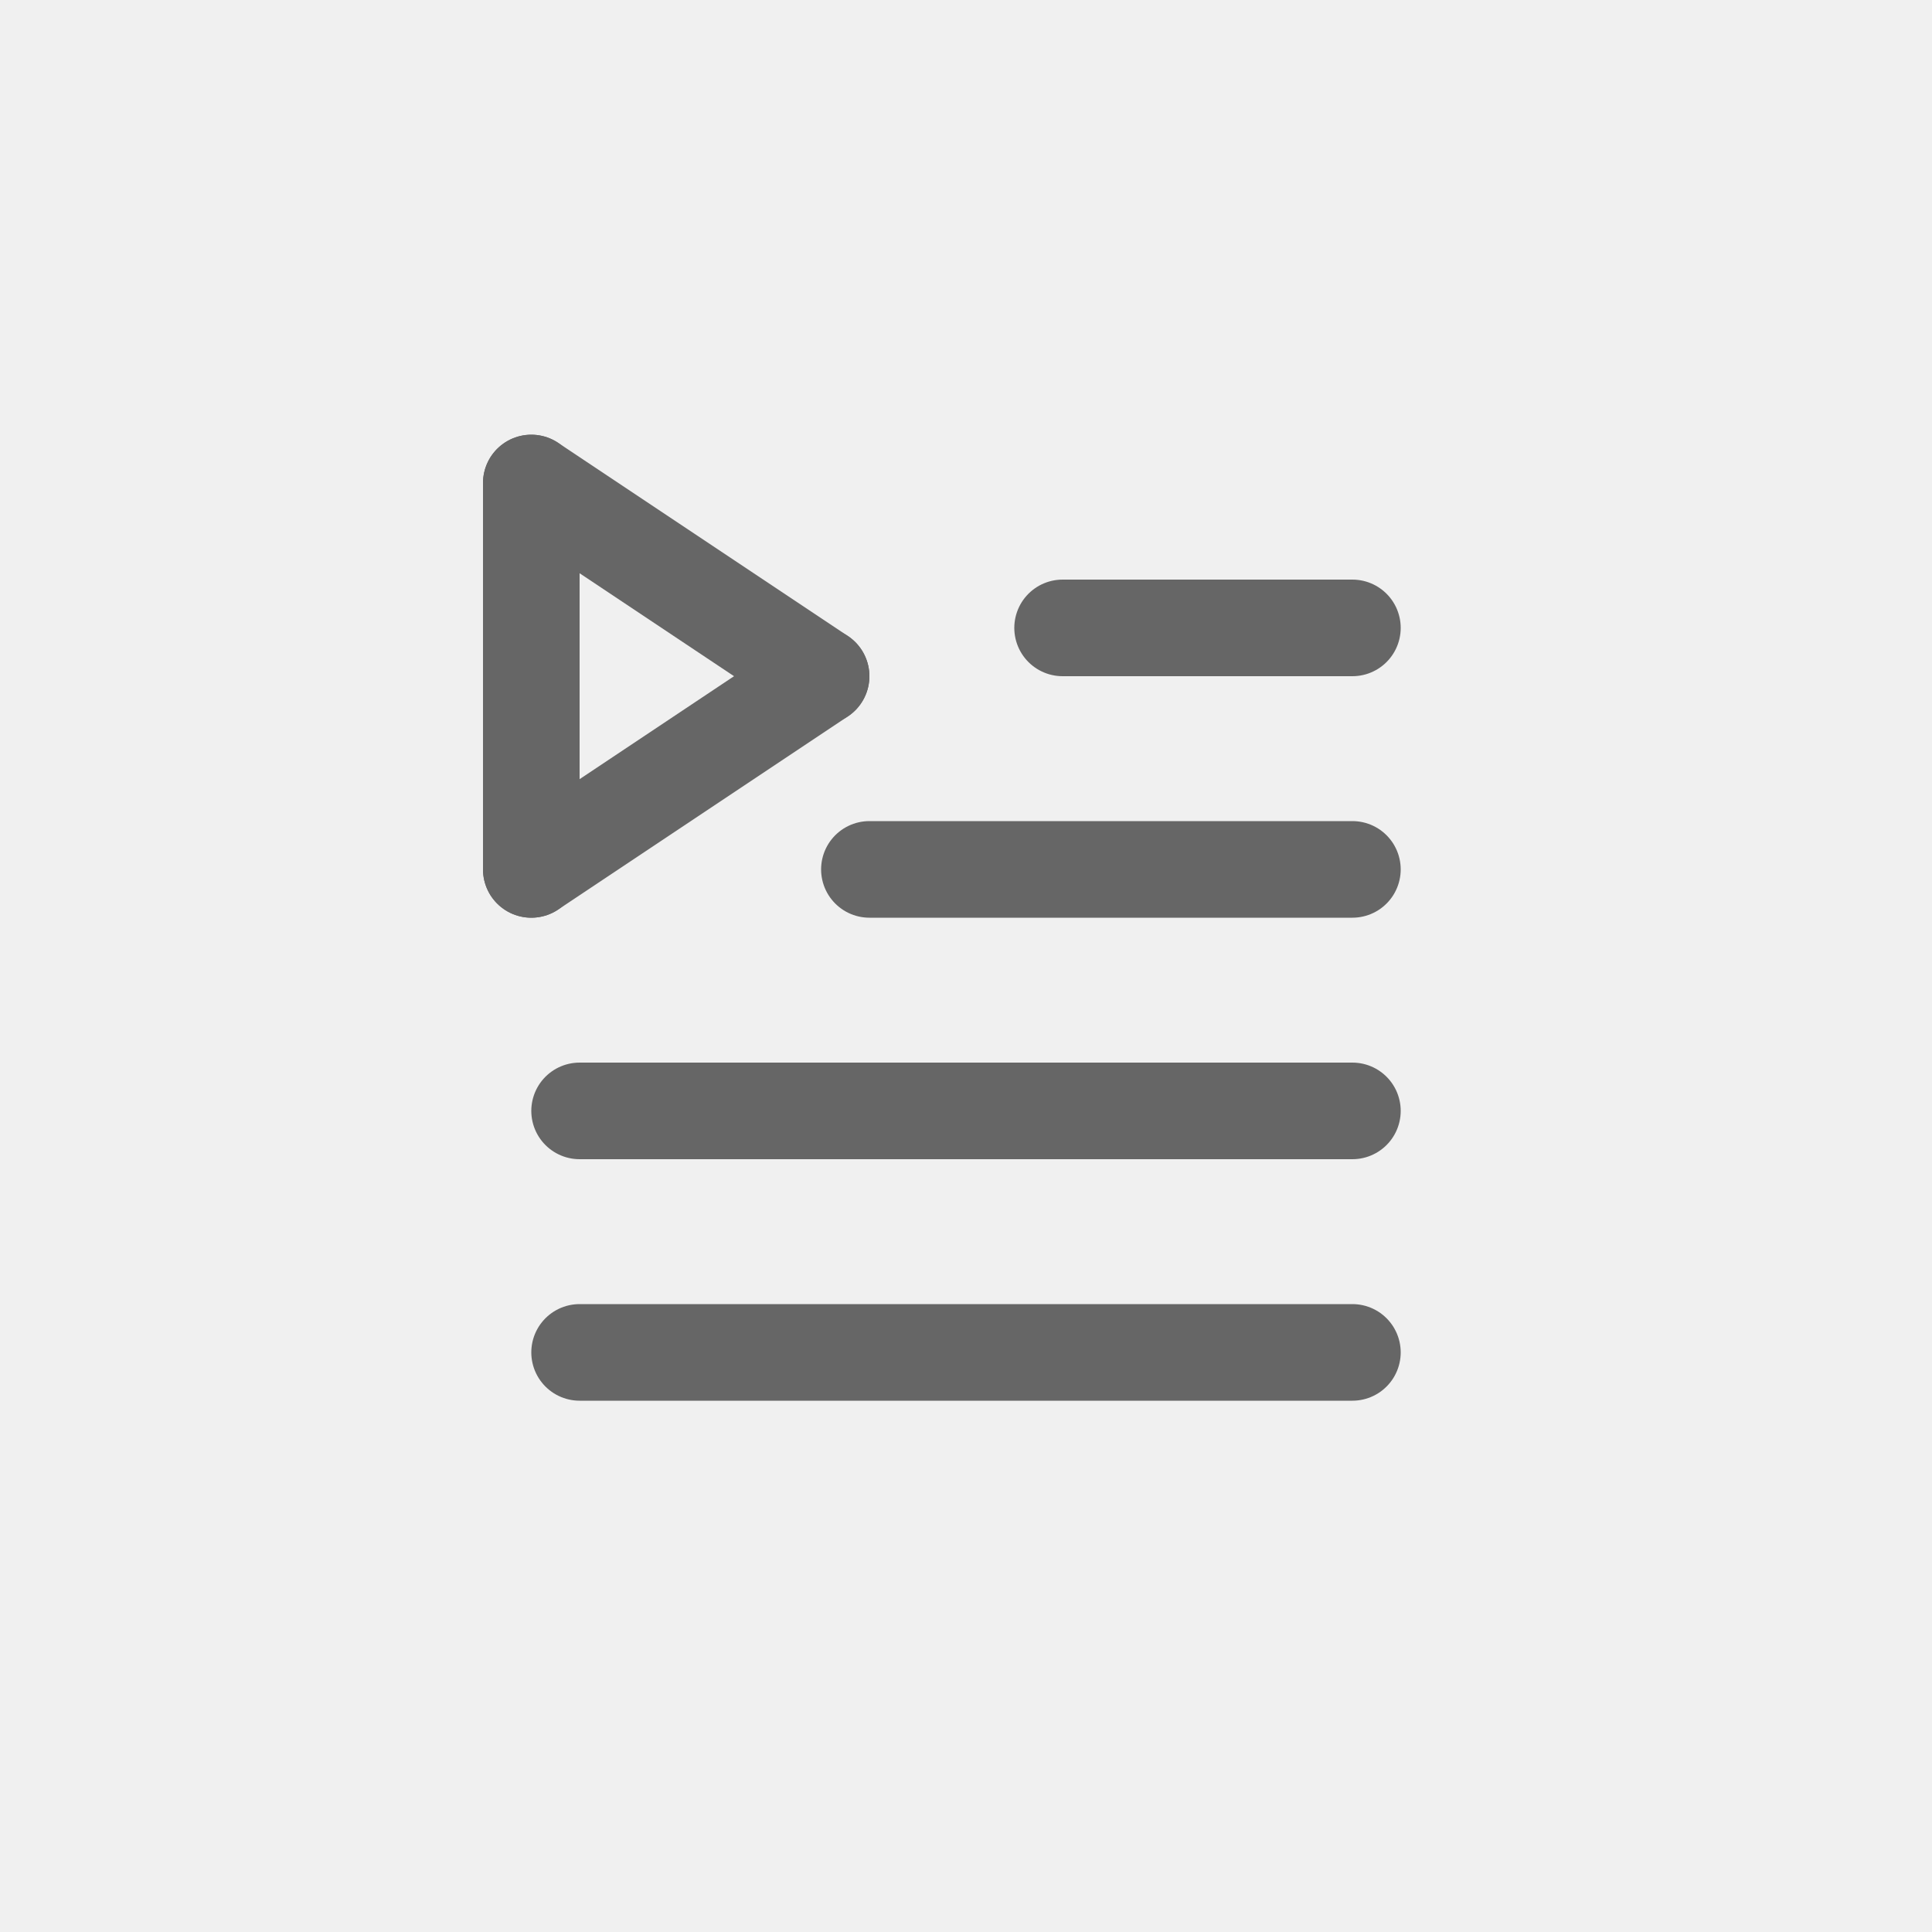
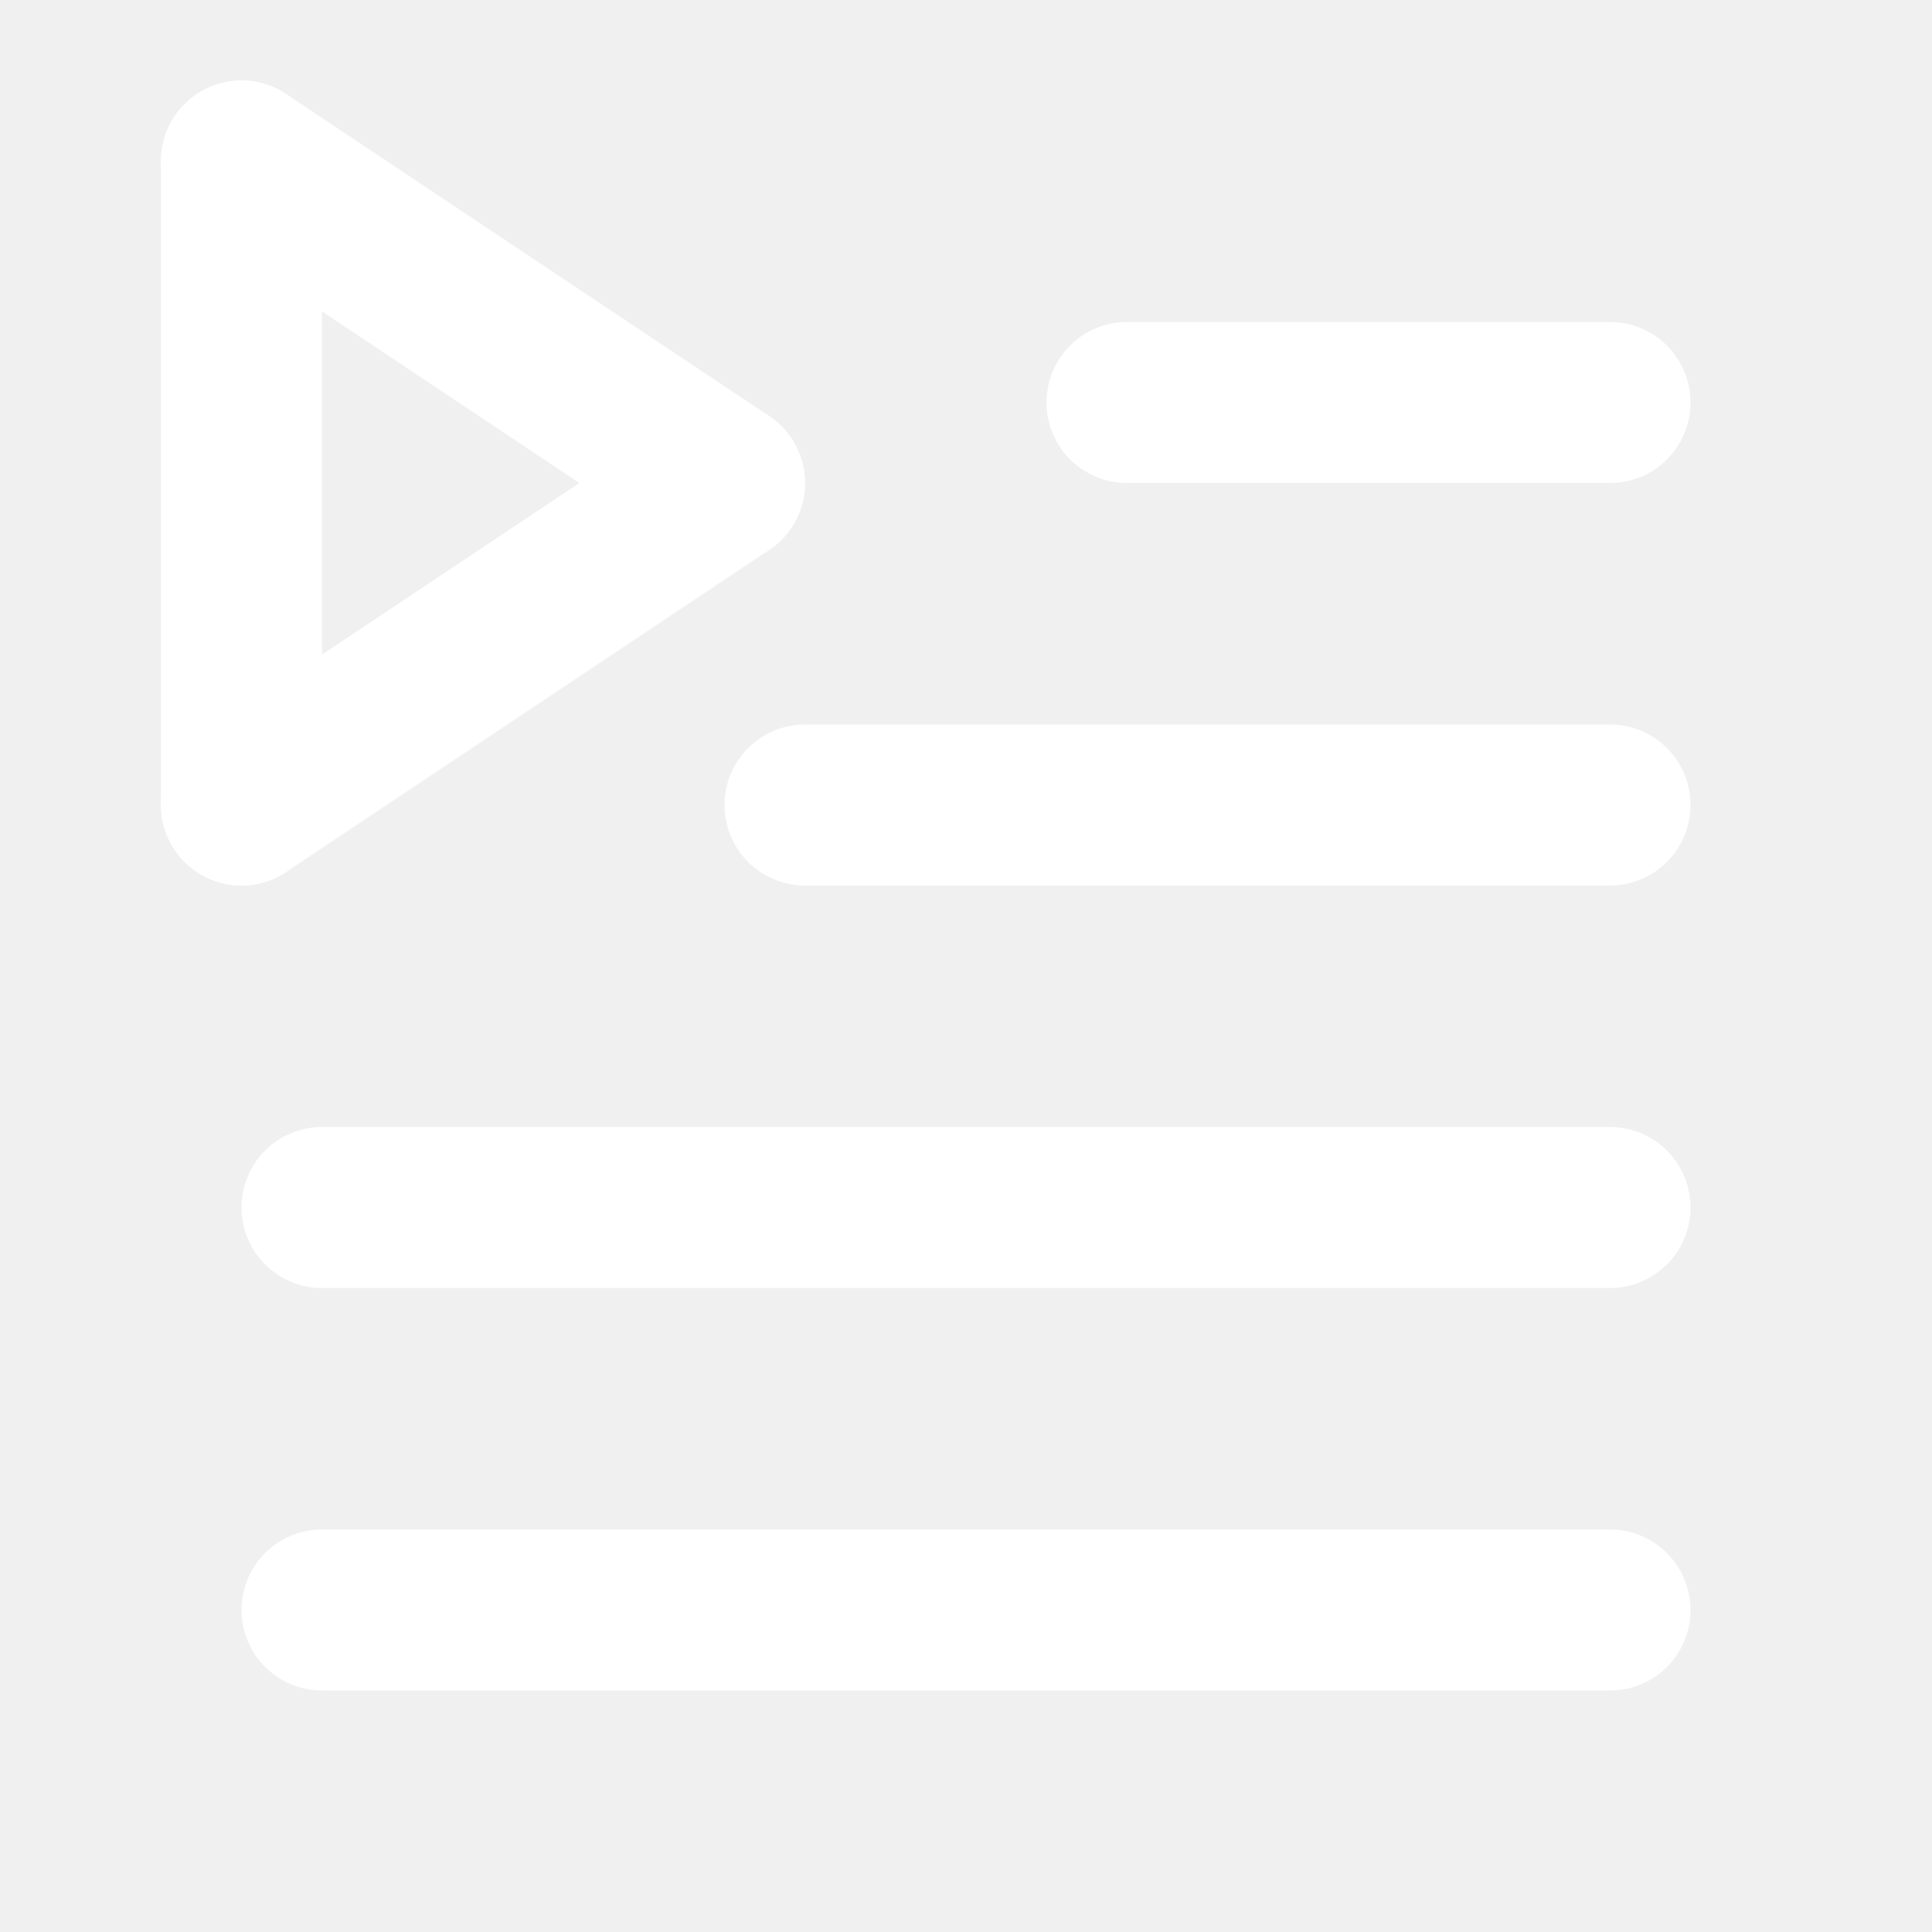
- <svg xmlns="http://www.w3.org/2000/svg" id="Playlist" viewBox="0 0 200 200">
+ <svg xmlns="http://www.w3.org/2000/svg" viewBox="0 0 120 120">
  <defs>
-     <style>.cls-1,.cls-2{fill:none;}.cls-1{stroke:#666;stroke-linecap:round;stroke-miterlimit:10;stroke-width:10px;}</style>
+     <style>.cls-1,.cls-2{fill:none;}.cls-1{stroke:#fff;stroke-linecap:round;stroke-miterlimit:10;stroke-width:10px;}</style>
  </defs>
-   <line class="cls-1" x1="110" y1="65" x2="140" y2="65" />
-   <line class="cls-1" x1="60" y1="140" x2="140" y2="140" />
-   <line class="cls-1" x1="60" y1="115" x2="140" y2="115" />
-   <line class="cls-1" x1="90" y1="90" x2="140" y2="90" />
-   <line class="cls-1" x1="55" y1="50" x2="55" y2="90" />
-   <line class="cls-1" x1="85" y1="70" x2="55" y2="90" />
-   <line class="cls-1" x1="55" y1="50" x2="85" y2="70" />
-   <rect class="cls-2" width="200" height="200" />
+   <g id="Playlist">
+     <line class="cls-1" x1="70" y1="25" x2="100" y2="25" />
+     <line class="cls-1" x1="20" y1="100" x2="100" y2="100" />
+     <line class="cls-1" x1="20" y1="75" x2="100" y2="75" />
+     <line class="cls-1" x1="50" y1="50" x2="100" y2="50" />
+     <line class="cls-1" x1="15" y1="10" x2="15" y2="50" />
+     <line class="cls-1" x1="45" y1="30" x2="15" y2="50" />
+     <line class="cls-1" x1="15" y1="10" x2="45" y2="30" />
+   </g>
+   <g id="Limits">
+     <rect class="cls-2" width="120" height="120" />
+   </g>
</svg>
